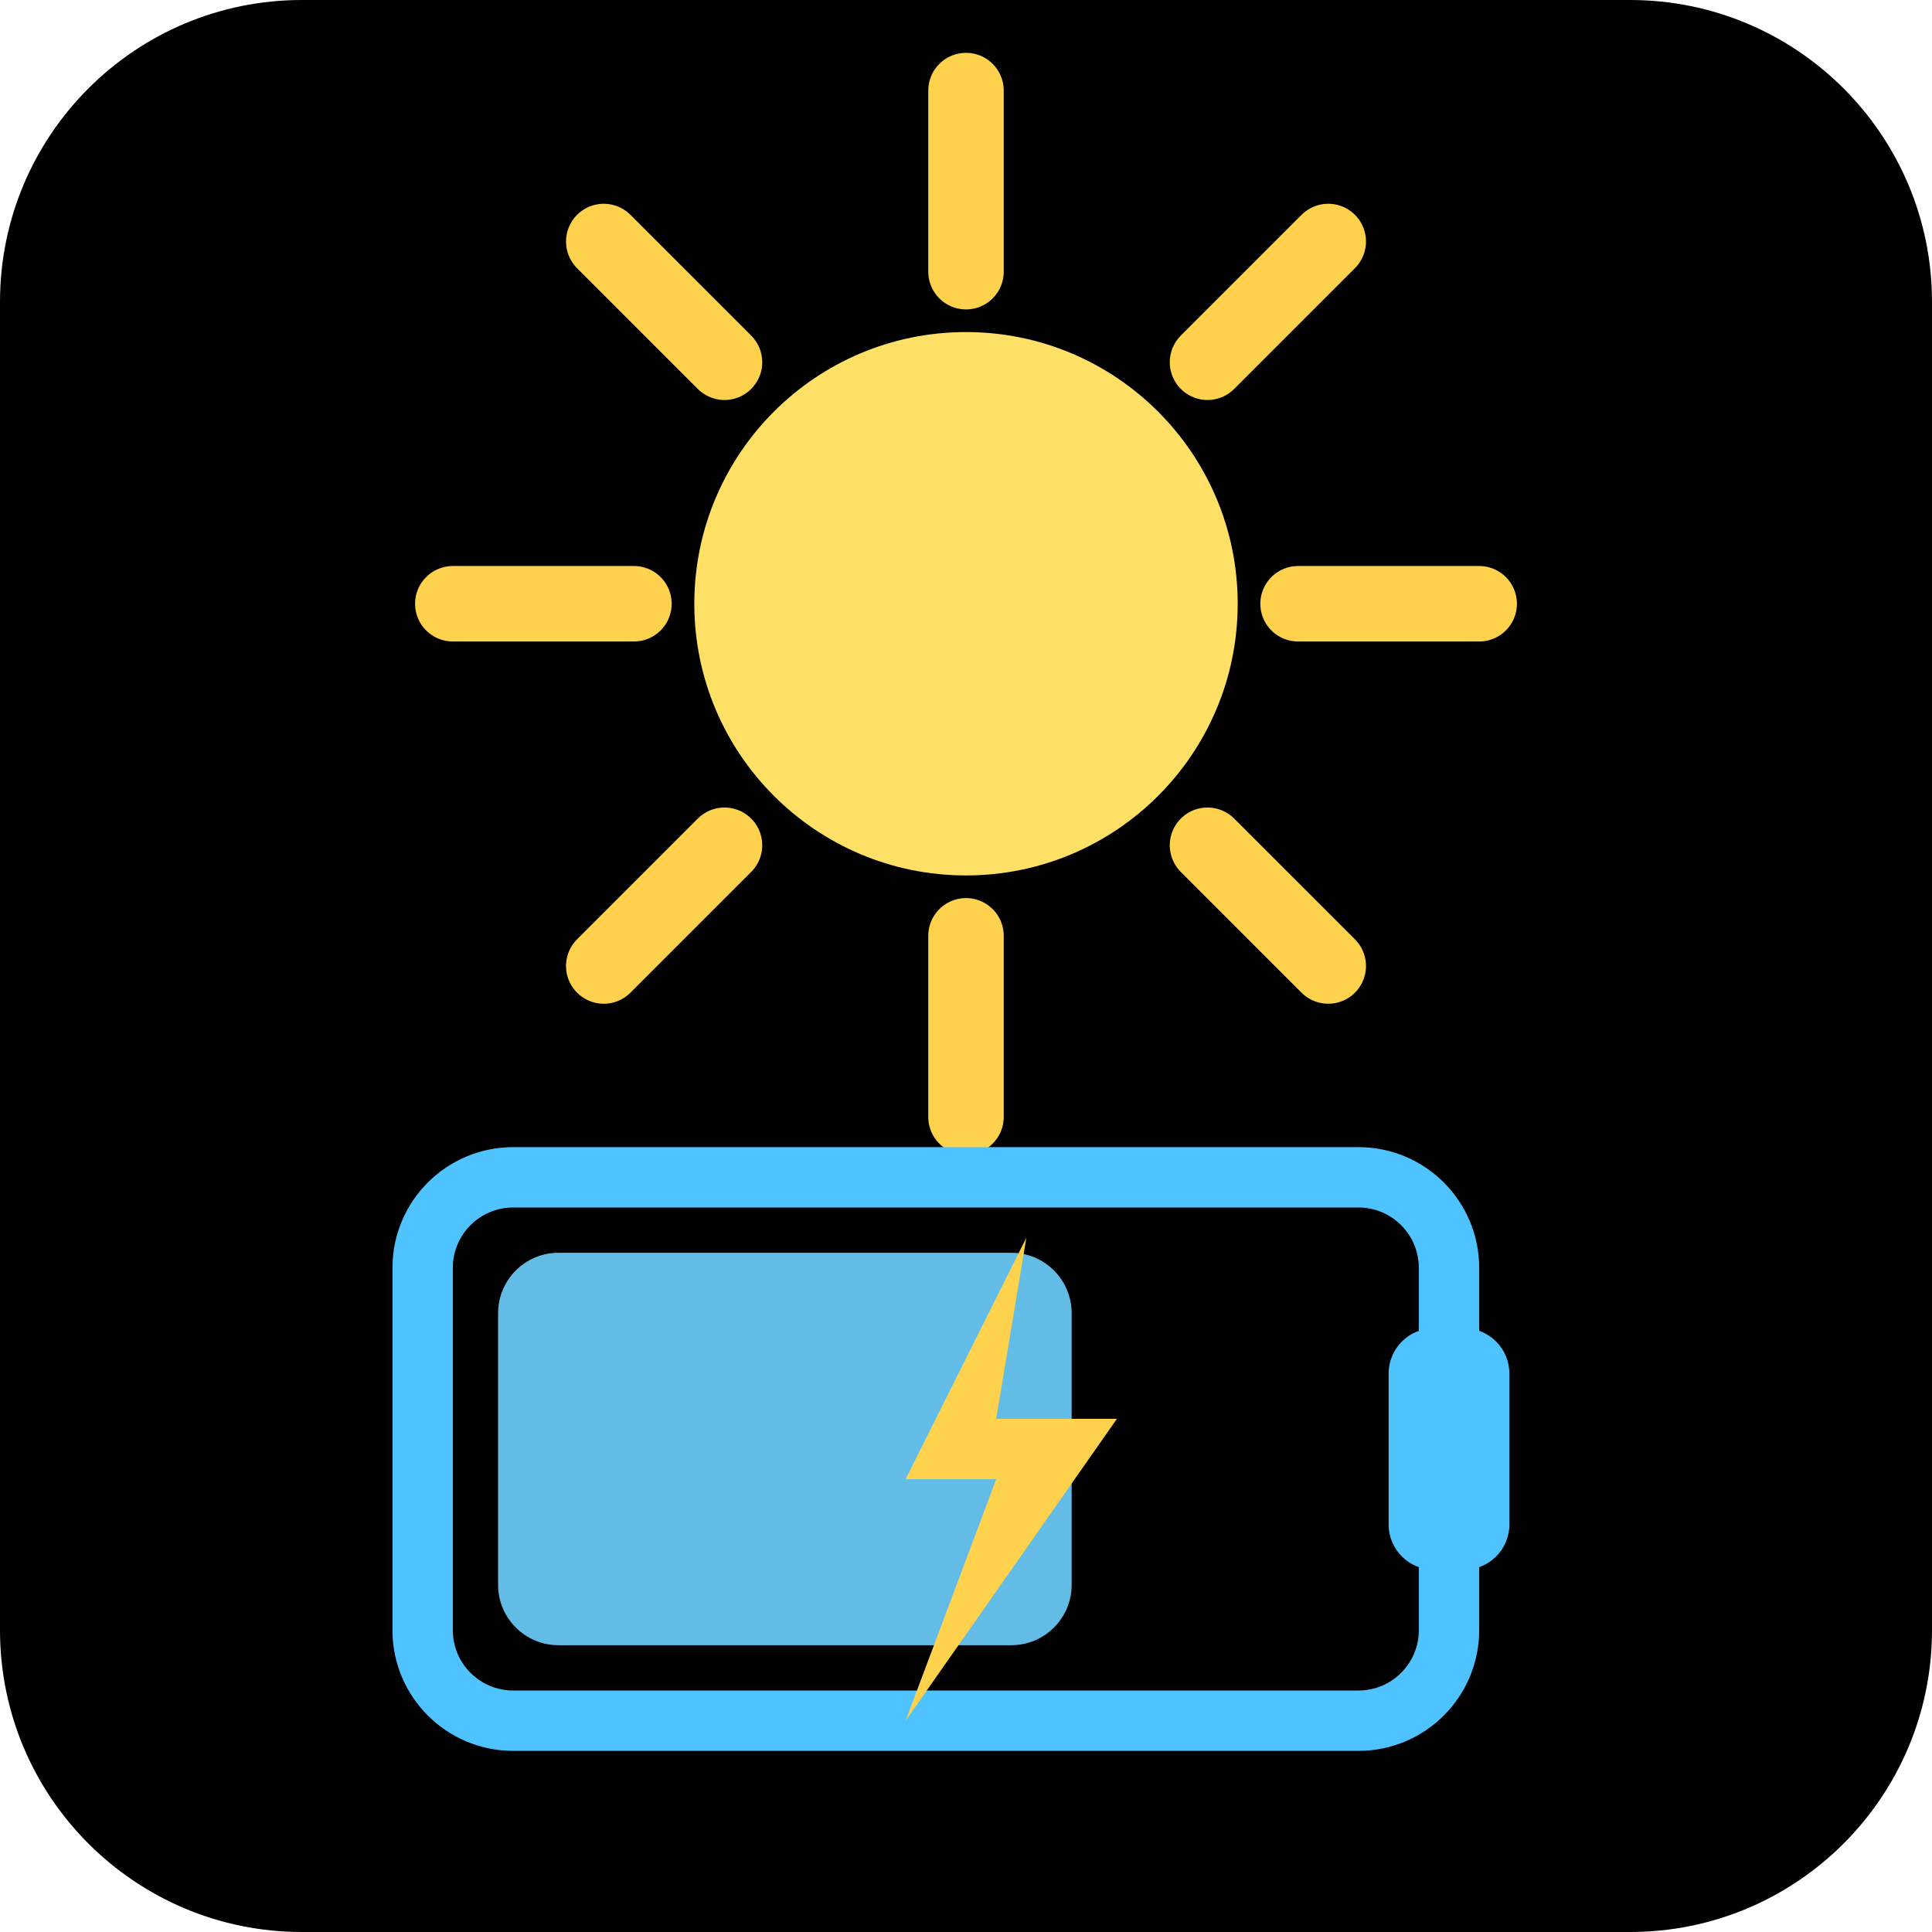
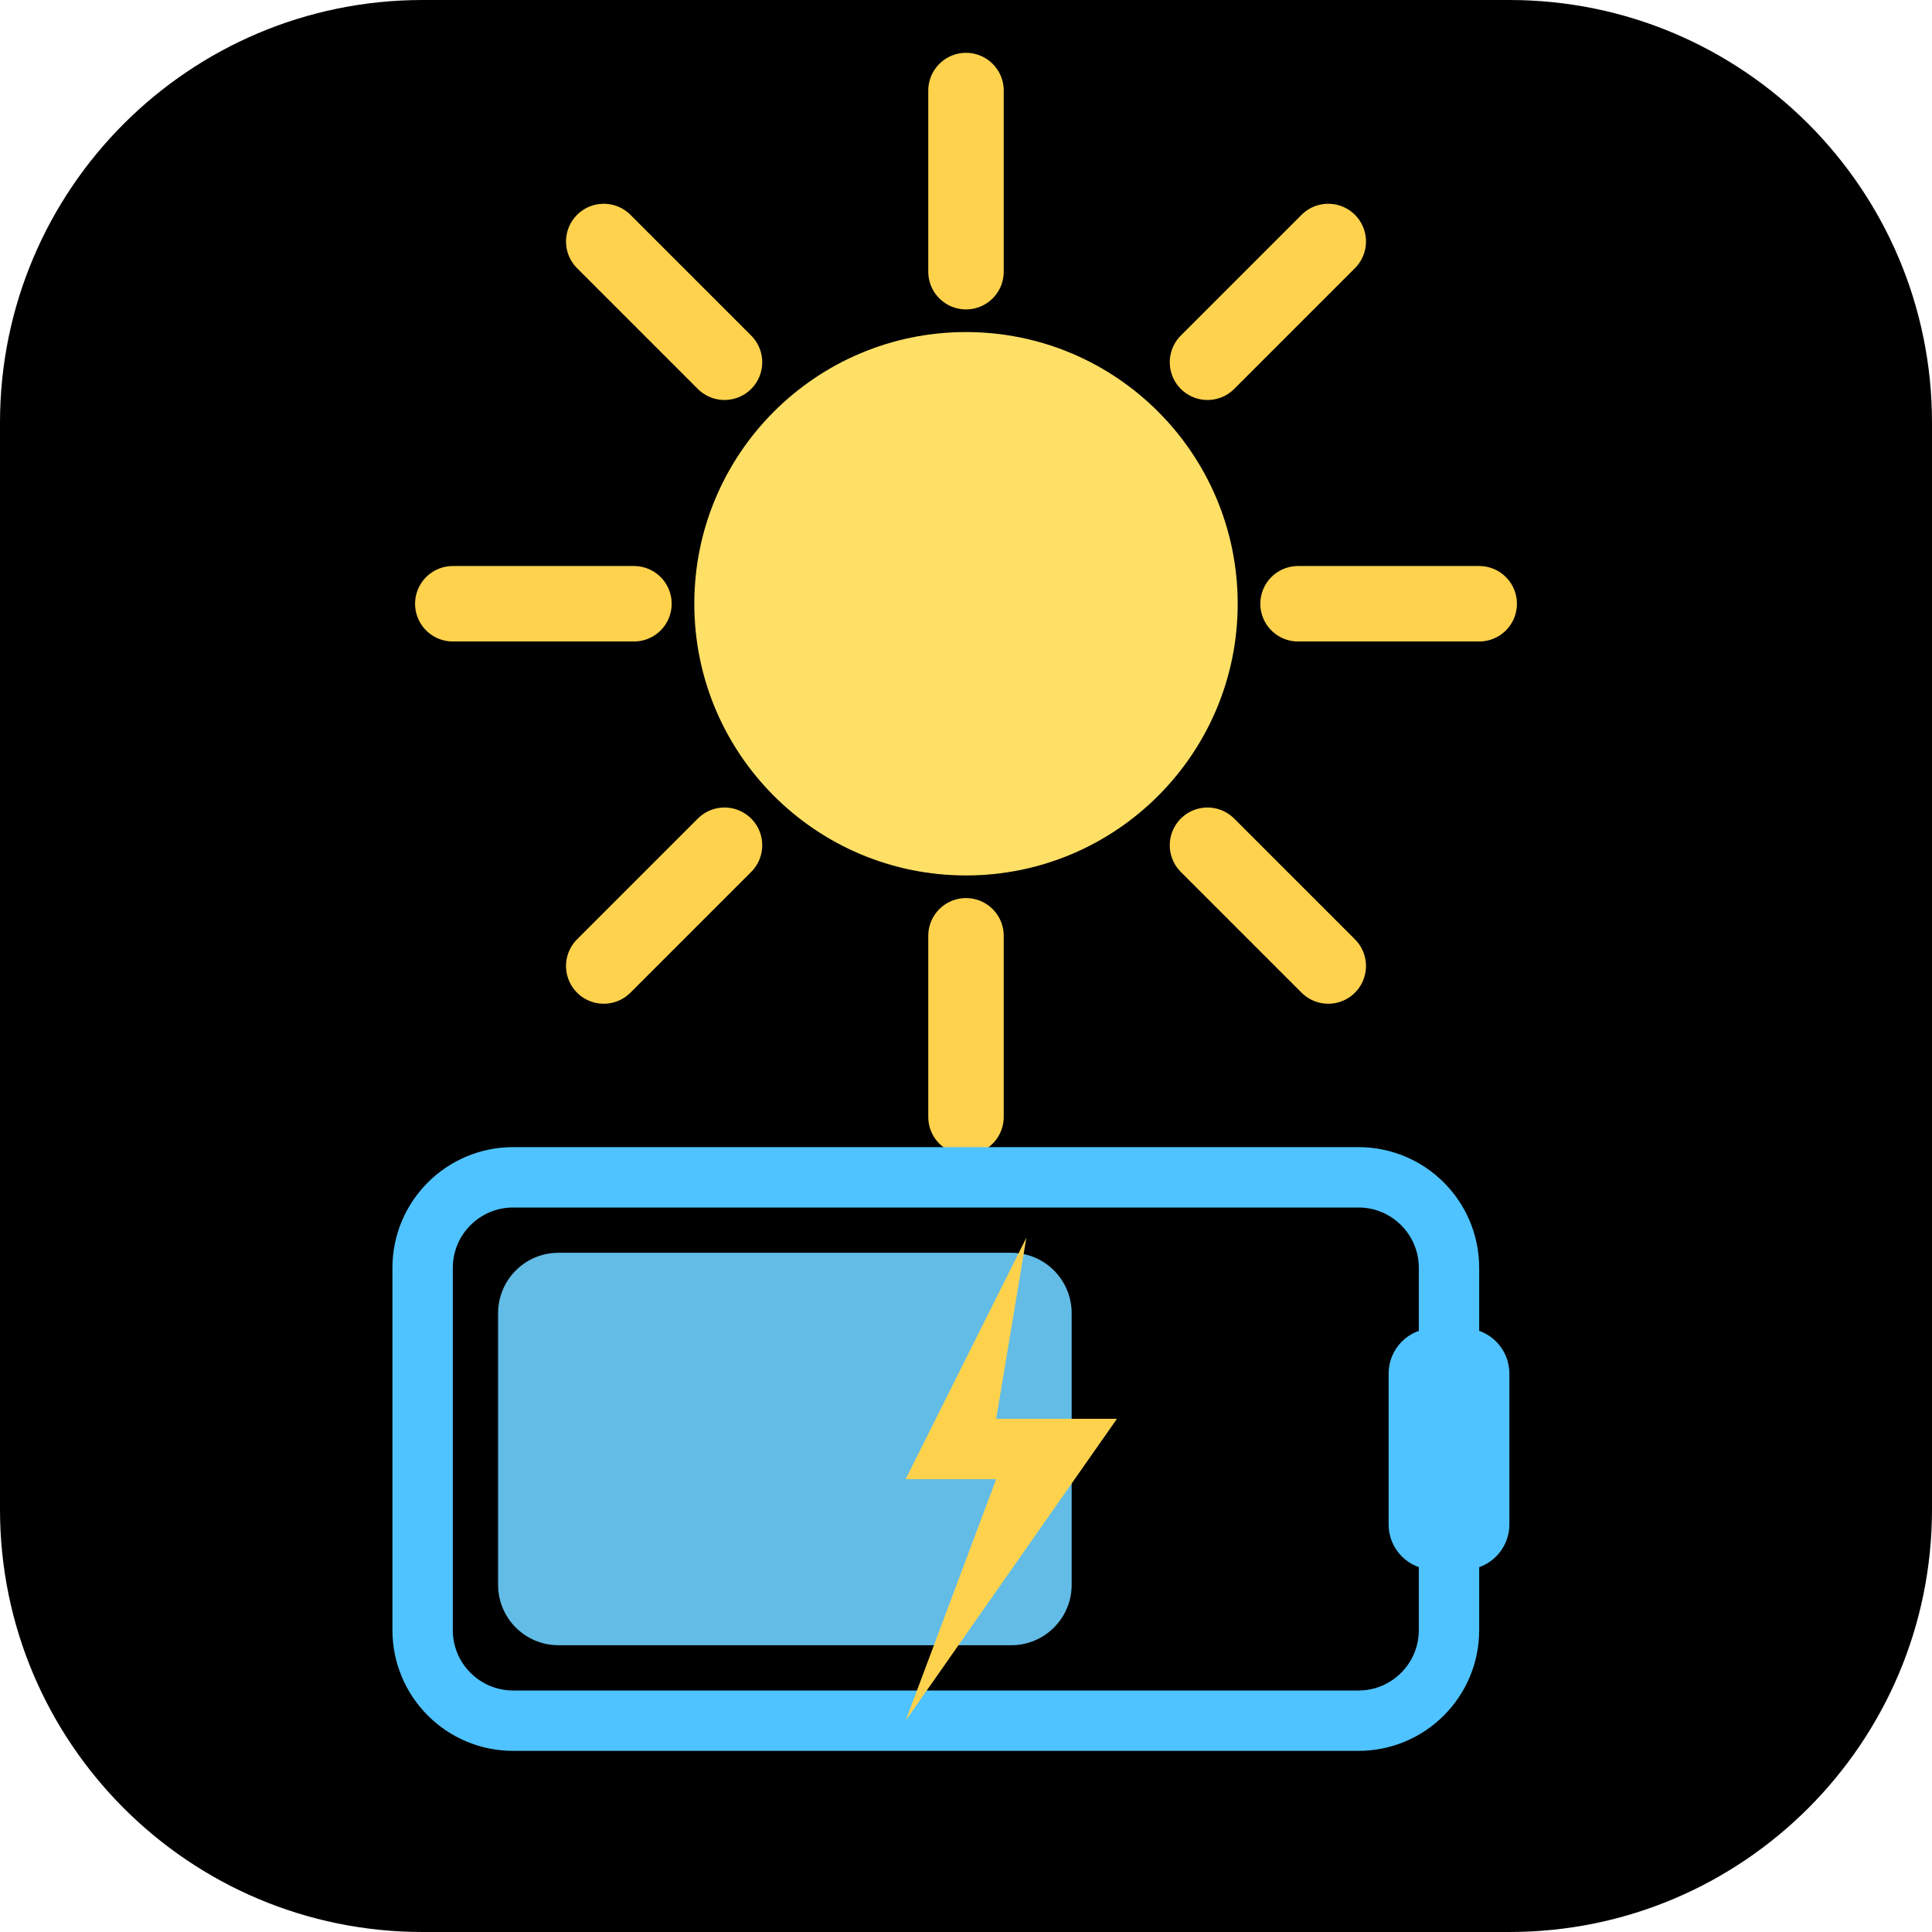
<svg xmlns="http://www.w3.org/2000/svg" viewBox="0 0 64 64" width="64" height="64">
-   <rect width="64" height="64" rx="10" fill="#000000" />
+   <rect width="64" height="64" rx="14" fill="#000000" />
  <g stroke="#ffd24d" stroke-width="2.5" stroke-linecap="round">
    <line x1="32" y1="9" x2="32" y2="3" />
    <line x1="40" y1="12" x2="44" y2="8" />
    <line x1="43" y1="20" x2="49" y2="20" />
    <line x1="40" y1="28" x2="44" y2="32" />
    <line x1="32" y1="31" x2="32" y2="37" />
    <line x1="24" y1="28" x2="20" y2="32" />
    <line x1="21" y1="20" x2="15" y2="20" />
    <line x1="24" y1="12" x2="20" y2="8" />
  </g>
  <circle cx="32" cy="20" r="9" fill="#ffe066" />
  <rect x="14" y="39" width="34" height="18" rx="3" fill="none" stroke="#4fc3ff" stroke-width="2" />
  <rect x="46" y="44" width="4" height="8" rx="1.5" fill="#4fc3ff" />
  <rect x="16.5" y="41.5" width="19" height="13" rx="2" fill="#6ed0ff" opacity="0.9" />
  <polygon points="34,41 30,49 33,49 30,57 37,47 33,47" fill="#ffd24d" />
</svg>
